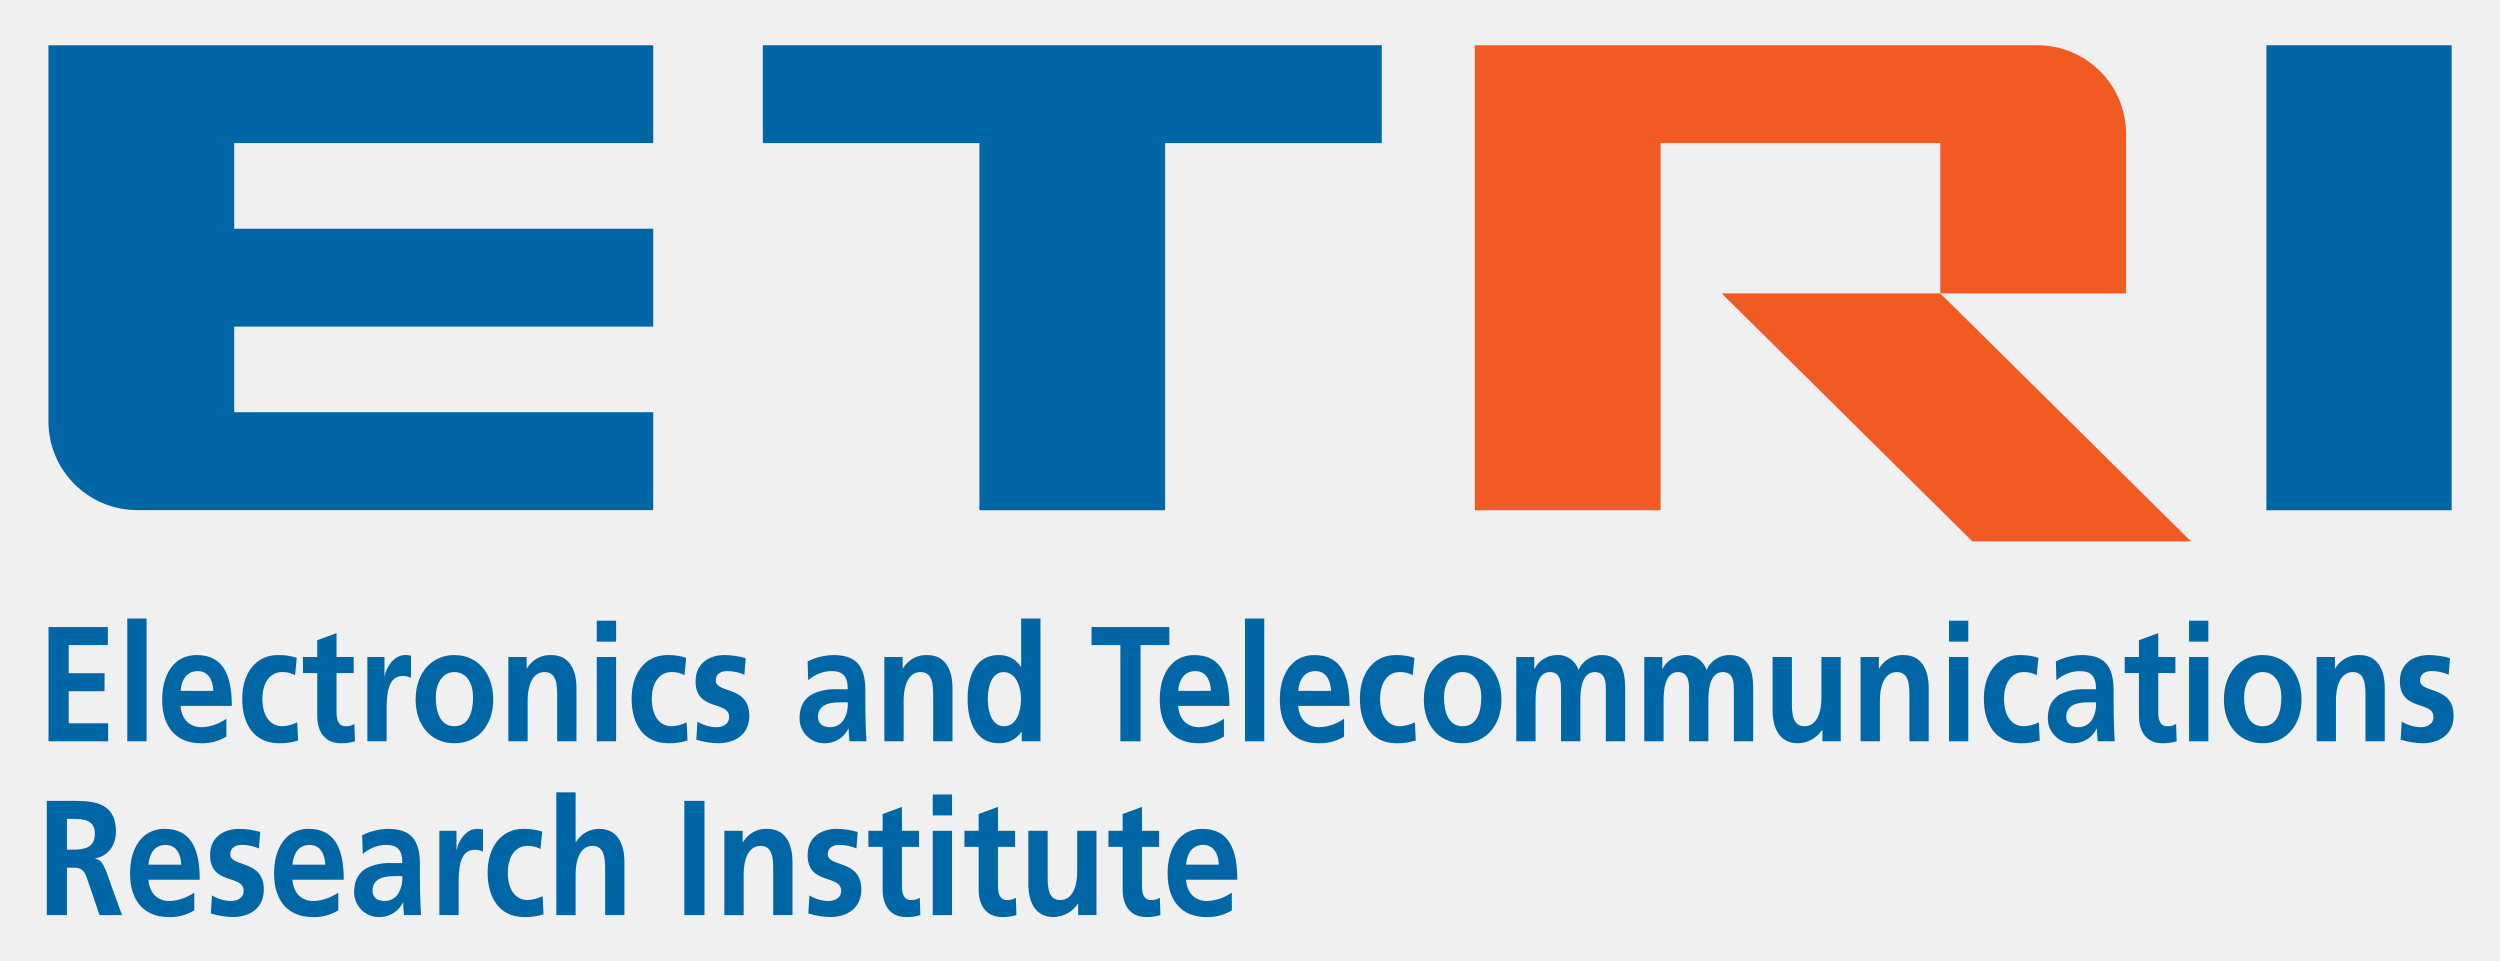
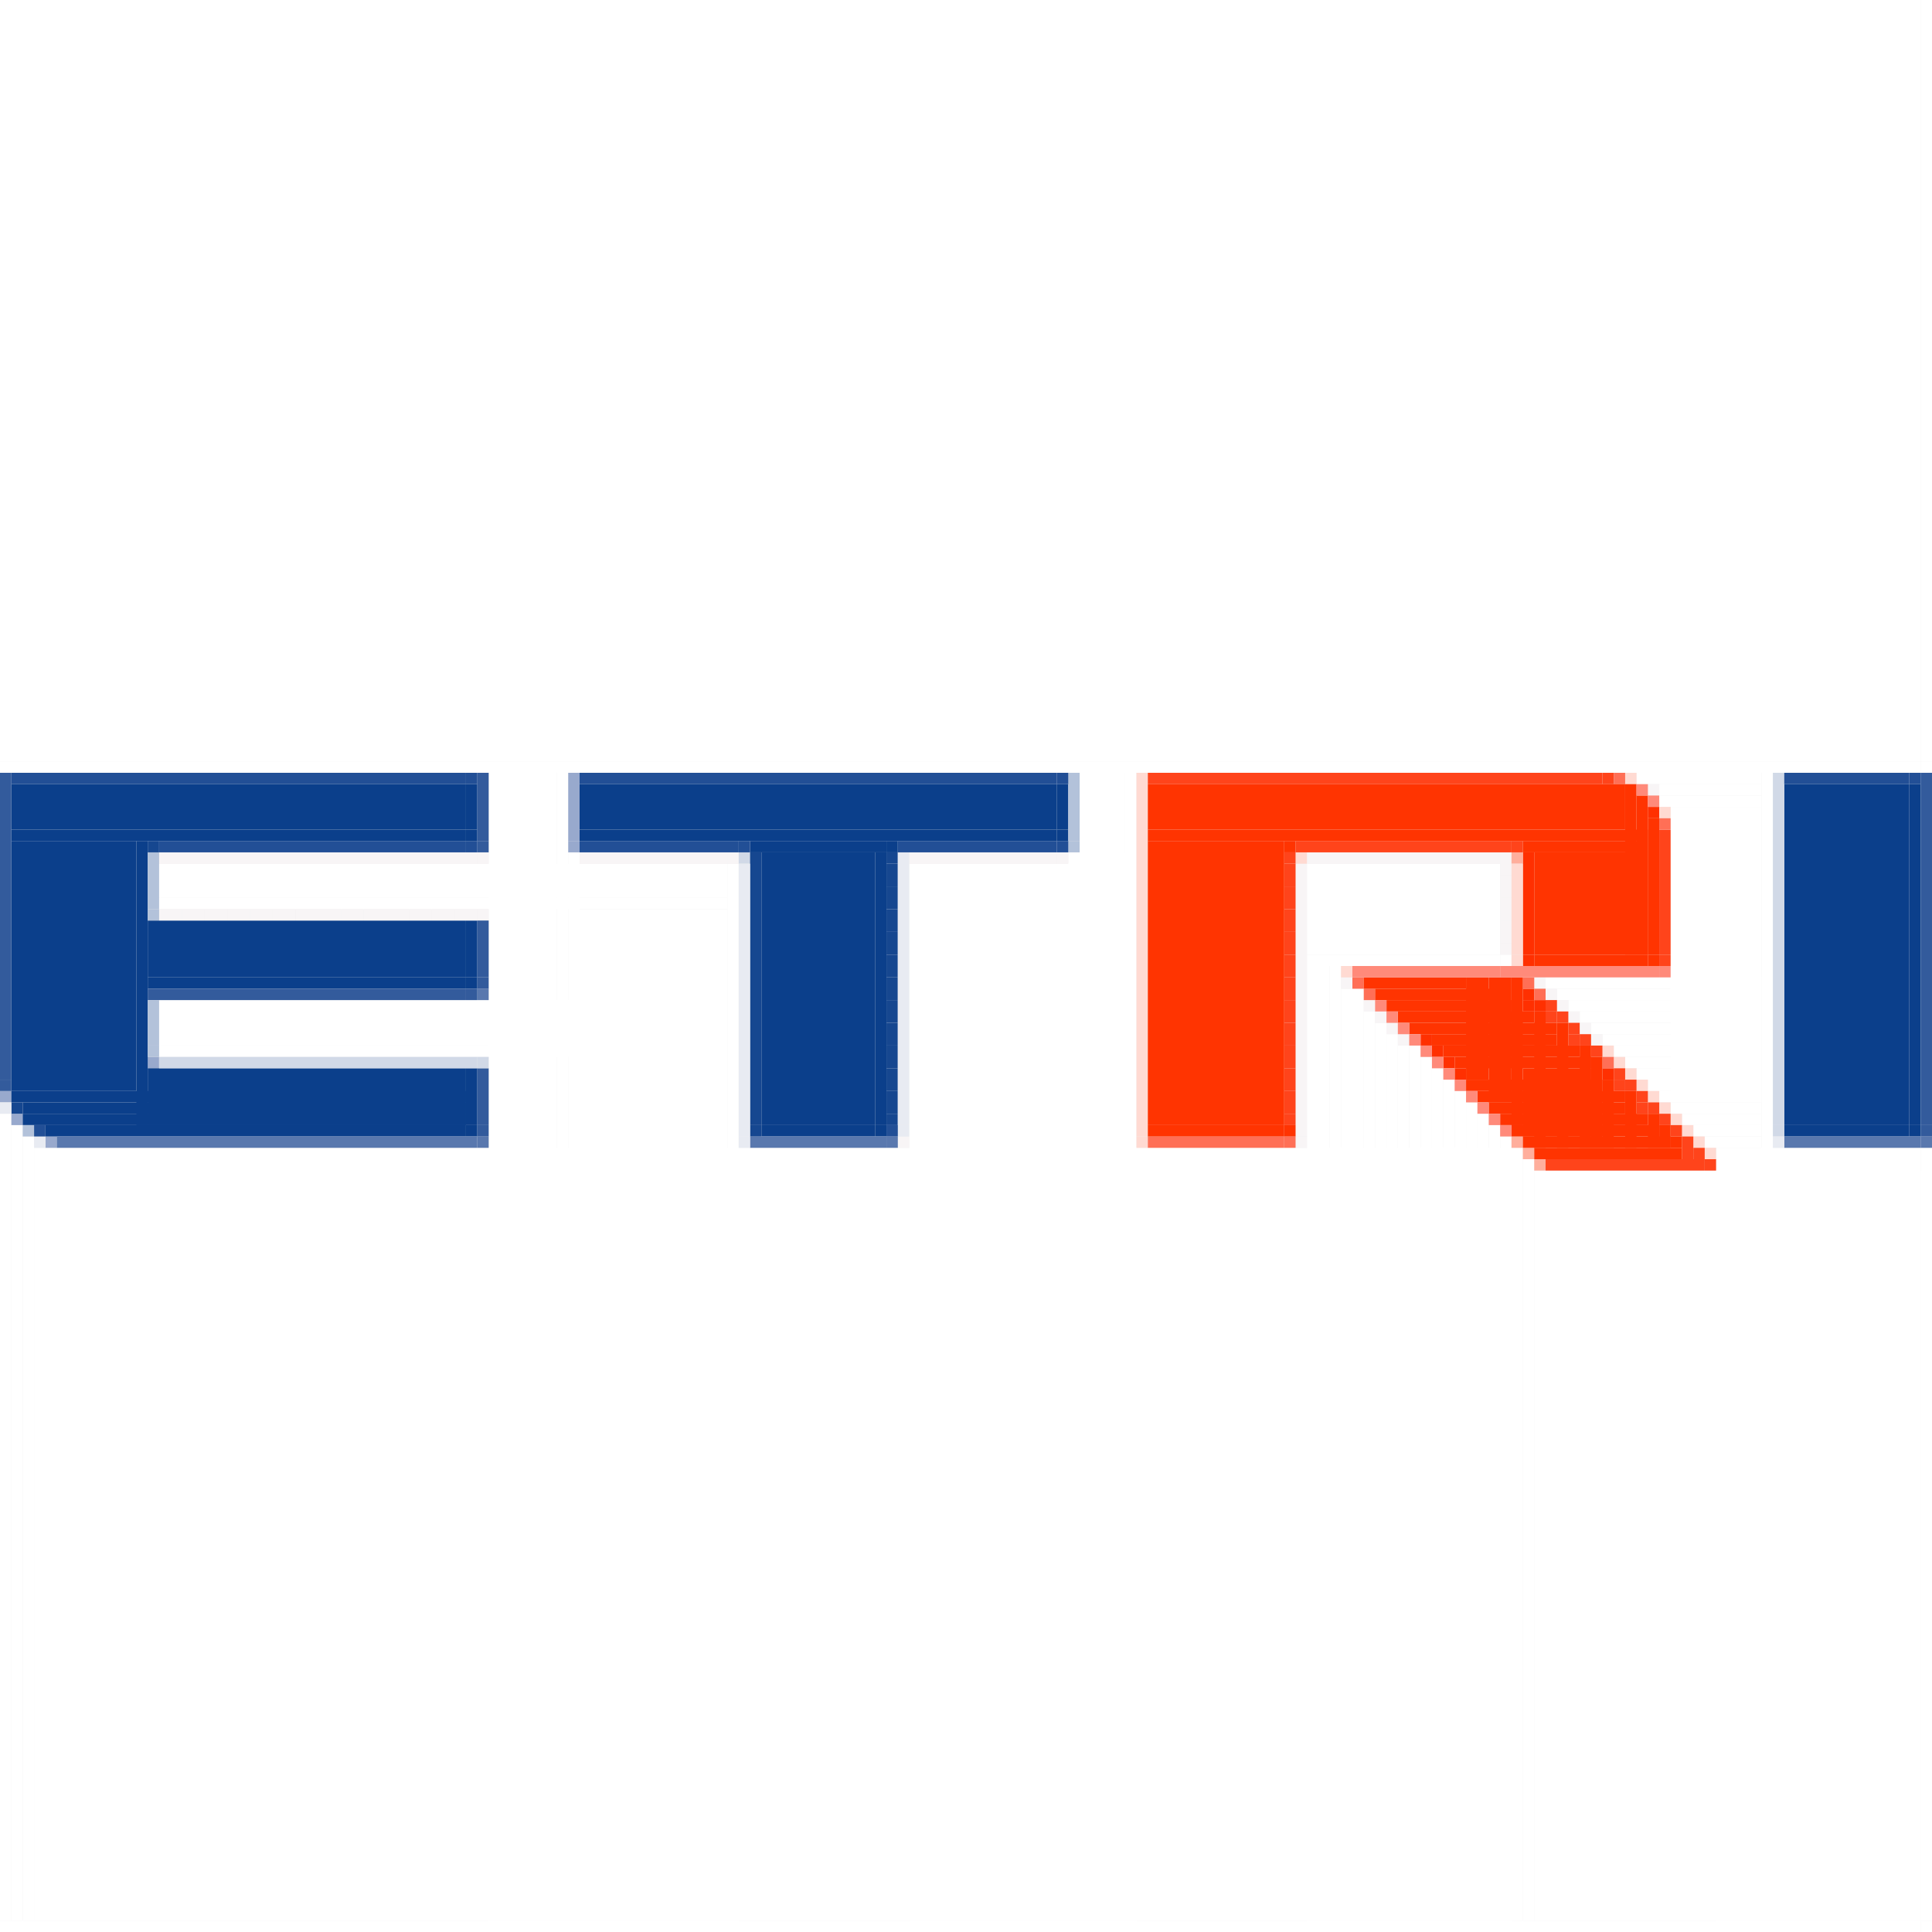
- <svg xmlns="http://www.w3.org/2000/svg" viewBox="0 0 592 227.381">
-   <defs>
-     <style>.cls-1{fill:#0066a6;}.cls-2{fill:#f15a22;}</style>
-   </defs>
-   <rect class="cls-1" x="536.691" y="10.714" width="43.863" height="110.113" />
-   <polygon class="cls-1" points="180.64 10.714 180.64 33.884 231.926 33.884 231.926 120.827 275.902 120.827 275.902 33.884 327.204 33.884 327.204 10.714 180.64 10.714" />
-   <path class="cls-1" d="M154.685,33.884V10.714H11.468V99.756a21.044,21.044,0,0,0,21.037,21.041H154.685V97.613H55.453V77.339h99.232V54.164H55.453V33.884Z" />
-   <polygon class="cls-2" points="459.452 69.472 407.688 69.472 467.059 128.199 518.827 128.199 459.452 69.472" />
-   <path class="cls-2" d="M482.415,10.714h-133.175v110.113h43.986V33.884h66.238V69.472h43.996V31.734A21.026,21.026,0,0,0,482.415,10.714Z" />
-   <path class="cls-1" d="M11.491,148.49h14.05v4.262H16.265v6.666h8.491v4.262H16.265v7.595h9.344v4.263H11.491Z" />
-   <path class="cls-1" d="M30.144,146.474h4.569v29.063H30.144Z" />
-   <path class="cls-1" d="M42.762,163.603c.203-2.674,1.5-4.689,4.057-4.689s3.58,2.169,3.715,4.689Zm10.842,6.587a10.846,10.846,0,0,1-5.831,2.016c-2.831,0-4.808-1.821-5.012-5.038H54.9c0-6.975-1.841-12.052-8.355-12.052-5.456,0-8.149,4.767-8.149,10.541,0,6.549,3.376,10.346,9.174,10.346a10.904,10.904,0,0,0,6.034-1.589Z" />
-   <path class="cls-1" d="M69.872,159.882a6.23,6.23,0,0,0-3.105-.736c-2.829,0-4.637,2.557-4.637,6.317,0,3.68,1.535,6.51,4.74,6.51a8.737,8.737,0,0,0,3.512-.931l.203,4.302a13.219,13.219,0,0,1-4.567.658c-5.763,0-8.662-4.456-8.662-10.539,0-5.774,2.999-10.347,8.491-10.347a13.187,13.187,0,0,1,4.431.659Z" />
-   <path class="cls-1" d="M75.123,159.379H71.746v-3.798h3.376v-3.99L79.692,149.923v5.657h4.057v3.798H79.692v9.3c0,1.706.41,3.295,2.148,3.295a3.696,3.696,0,0,0,2.08-.543l.136,4.107a10.651,10.651,0,0,1-3.376.465c-3.58,0-5.557-2.518-5.557-6.471Z" />
-   <path class="cls-1" d="M86.99,155.58h4.057v4.534h.068c.206-1.86,2.08-4.999,4.808-4.999a4.396,4.396,0,0,1,1.399.156v5.231a4.178,4.178,0,0,0-2.047-.427c-3.718,0-3.718,5.27-3.718,8.138v7.324H86.99Z" />
-   <path class="cls-1" d="M103.192,165.075c0-2.983,1.432-5.929,4.399-5.929,3.002,0,4.434,2.868,4.434,5.929,0,3.332-.919,6.898-4.434,6.898C104.112,171.973,103.192,168.368,103.192,165.075Zm-4.773.62c0,5.735,3.376,10.307,9.171,10.307,5.831,0,9.207-4.572,9.207-10.307,0-6.588-3.989-10.58-9.207-10.58C102.409,155.116,98.42,159.107,98.42,165.695Z" />
-   <path class="cls-1" d="M120.38,155.58h4.331v2.713h.065a6.323,6.323,0,0,1,5.765-3.178c4.16,0,5.966,3.332,5.966,7.828v12.594h-4.567V164.881c0-2.442-.035-5.735-2.969-5.735-3.306,0-4.024,4.068-4.024,6.626v9.766h-4.567Z" />
-   <path class="cls-1" d="M141.316,155.58h4.572v19.957h-4.572Zm0-8.603h4.572V151.938h-4.572Z" />
-   <path class="cls-1" d="M162.085,159.882a6.229,6.229,0,0,0-3.105-.736c-2.829,0-4.637,2.557-4.637,6.317,0,3.68,1.535,6.51,4.74,6.51a8.737,8.737,0,0,0,3.512-.931l.203,4.302a13.219,13.219,0,0,1-4.567.658c-5.763,0-8.662-4.456-8.662-10.539,0-5.774,2.999-10.347,8.491-10.347a13.187,13.187,0,0,1,4.431.659Z" />
-   <path class="cls-1" d="M176.269,159.766a10.021,10.021,0,0,0-4.09-.852c-1.231,0-2.695.504-2.695,2.208,0,3.178,7.946,1.163,7.946,8.37,0,4.65-3.648,6.51-7.365,6.51a18.185,18.185,0,0,1-5.185-.853l.274-4.262a9.096,9.096,0,0,0,4.502,1.318c1.158,0,3.002-.504,3.002-2.442,0-3.914-7.948-1.24-7.948-8.448,0-4.301,3.308-6.2,6.888-6.2a18.7,18.7,0,0,1,4.979.736Z" />
-   <path class="cls-1" d="M193.695,169.764c0-3.061,3.034-3.449,5.082-3.449h1.975a7.285,7.285,0,0,1-.955,4.109,3.741,3.741,0,0,1-3.205,1.782C194.956,172.205,193.695,171.469,193.695,169.764Zm-2.319-8.681a8.514,8.514,0,0,1,5.421-2.169c2.693,0,3.954,1.085,3.954,4.301h-2.522a12.424,12.424,0,0,0-5.898,1.163c-1.738.968-3.002,2.712-3.002,5.696a5.88,5.88,0,0,0,6.137,5.929,6.152,6.152,0,0,0,5.424-3.449h.068a27.853,27.853,0,0,0,.206,2.984h4.024c-.105-1.55-.171-2.945-.206-4.456-.035-1.472-.068-2.983-.068-4.999v-2.557c0-5.89-2.218-8.409-7.571-8.409a14.139,14.139,0,0,0-6.102,1.511Z" />
-   <path class="cls-1" d="M209.413,155.58h4.331v2.713h.07a6.319,6.319,0,0,1,5.763-3.178c4.16,0,5.969,3.332,5.969,7.828v12.594h-4.572V164.881c0-2.442-.033-5.735-2.964-5.735-3.308,0-4.024,4.068-4.024,6.626v9.766H209.413Z" />
-   <path class="cls-1" d="M233.901,165.501c0-2.673.816-6.354,3.783-6.354,2.934,0,4.092,3.565,4.092,6.354,0,2.83-.987,6.472-4.024,6.472C234.75,171.973,233.901,168.253,233.901,165.501Zm8.046,10.037h4.434V146.474h-4.572v11.432h-.065a5.991,5.991,0,0,0-5.253-2.791c-5.388,0-7.365,4.883-7.365,10.385,0,5.464,1.977,10.502,7.365,10.502a6.213,6.213,0,0,0,5.388-2.712h.068Z" />
-   <path class="cls-1" d="M265.307,152.752h-6.823v-4.262h18.416v4.262h-6.82v22.786h-4.773Z" />
-   <path class="cls-1" d="M278.985,163.603c.203-2.674,1.5-4.689,4.057-4.689s3.582,2.169,3.718,4.689Zm10.845,6.587a10.862,10.862,0,0,1-5.833,2.016c-2.829,0-4.808-1.821-5.011-5.038h12.141c0-6.975-1.844-12.052-8.355-12.052-5.456,0-8.149,4.767-8.149,10.541,0,6.549,3.376,10.346,9.171,10.346a10.919,10.919,0,0,0,6.037-1.589Z" />
-   <path class="cls-1" d="M294.808,146.474h4.569v29.063h-4.569Z" />
-   <path class="cls-1" d="M307.424,163.603c.206-2.674,1.502-4.689,4.059-4.689s3.58,2.169,3.718,4.689Zm10.845,6.587a10.861,10.861,0,0,1-5.831,2.016c-2.831,0-4.808-1.821-5.014-5.038h12.141c0-6.975-1.841-12.052-8.355-12.052-5.454,0-8.149,4.767-8.149,10.541,0,6.549,3.376,10.346,9.172,10.346a10.907,10.907,0,0,0,6.036-1.589Z" />
-   <path class="cls-1" d="M334.534,159.882a6.211,6.211,0,0,0-3.102-.736c-2.831,0-4.637,2.557-4.637,6.317,0,3.68,1.535,6.51,4.74,6.51a8.724,8.724,0,0,0,3.512-.931l.206,4.302a13.249,13.249,0,0,1-4.572.658c-5.763,0-8.662-4.456-8.662-10.539,0-5.774,3.002-10.347,8.491-10.347a13.207,13.207,0,0,1,4.436.659Z" />
-   <path class="cls-1" d="M341.935,165.075c0-2.983,1.432-5.929,4.399-5.929,3.002,0,4.434,2.868,4.434,5.929,0,3.332-.922,6.898-4.434,6.898C342.854,171.973,341.935,168.368,341.935,165.075Zm-4.773.62c0,5.735,3.376,10.307,9.171,10.307,5.831,0,9.207-4.572,9.207-10.307,0-6.588-3.989-10.58-9.207-10.58C341.151,155.116,337.162,159.107,337.162,165.695Z" />
-   <path class="cls-1" d="M359.052,155.58h4.263v2.791h.068a6.022,6.022,0,0,1,5.218-3.256,5.092,5.092,0,0,1,5.182,3.527,5.921,5.921,0,0,1,5.491-3.527c4.331,0,5.559,3.371,5.559,7.828v12.594H380.264V163.642c0-1.86,0-4.495-2.628-4.495-3.035,0-3.409,4.107-3.409,6.703v9.688H369.658V163.642c0-1.86,0-4.495-2.625-4.495-3.037,0-3.409,4.107-3.409,6.703v9.688h-4.572Z" />
-   <path class="cls-1" d="M389.368,155.58h4.263v2.791h.068a6.022,6.022,0,0,1,5.218-3.256,5.092,5.092,0,0,1,5.182,3.527,5.922,5.922,0,0,1,5.491-3.527c4.331,0,5.557,3.371,5.557,7.828v12.594h-4.567V163.642c0-1.86,0-4.495-2.628-4.495-3.034,0-3.409,4.107-3.409,6.703v9.688h-4.569V163.642c0-1.86,0-4.495-2.628-4.495-3.034,0-3.409,4.107-3.409,6.703v9.688h-4.57Z" />
-   <path class="cls-1" d="M435.881,175.538h-4.331v-2.713h-.068a7.049,7.049,0,0,1-5.765,3.178c-4.16,0-5.966-3.332-5.966-7.828V155.58h4.569V166.238c0,2.44.035,5.735,2.967,5.735,3.308,0,4.024-4.069,4.024-6.627v-9.766h4.57Z" />
-   <path class="cls-1" d="M440.586,155.58h4.331v2.713h.068a6.319,6.319,0,0,1,5.763-3.178c4.16,0,5.969,3.332,5.969,7.828v12.594h-4.569V164.881c0-2.442-.033-5.735-2.967-5.735-3.306,0-4.024,4.068-4.024,6.626v9.766h-4.569Z" />
-   <path class="cls-1" d="M461.524,155.58h4.569v19.957h-4.569Zm0-8.603h4.569V151.938h-4.569Z" />
-   <path class="cls-1" d="M482.292,159.882a6.219,6.219,0,0,0-3.102-.736c-2.831,0-4.637,2.557-4.637,6.317,0,3.68,1.532,6.51,4.738,6.51a8.724,8.724,0,0,0,3.512-.931l.206,4.302a13.234,13.234,0,0,1-4.569.658c-5.763,0-8.662-4.456-8.662-10.539,0-5.774,3.002-10.347,8.491-10.347a13.191,13.191,0,0,1,4.434.659Z" />
-   <path class="cls-1" d="M489.283,169.764c0-3.061,3.035-3.449,5.079-3.449h1.98a7.326,7.326,0,0,1-.955,4.109,3.75,3.75,0,0,1-3.205,1.782C490.544,172.205,489.283,171.469,489.283,169.764Zm-2.321-8.681a8.531,8.531,0,0,1,5.424-2.169c2.695,0,3.957,1.085,3.957,4.301h-2.525a12.439,12.439,0,0,0-5.901,1.163c-1.738.968-2.999,2.712-2.999,5.696a5.879,5.879,0,0,0,6.139,5.929,6.149,6.149,0,0,0,5.421-3.449h.068a27.101,27.101,0,0,0,.203,2.984h4.024c-.1-1.55-.171-2.945-.203-4.456-.033-1.472-.068-2.983-.068-4.999v-2.557c0-5.89-2.216-8.409-7.571-8.409a14.149,14.149,0,0,0-6.104,1.511Z" />
-   <path class="cls-1" d="M506.503,159.379H503.127v-3.798h3.376v-3.99l4.569-1.667v5.657h4.06v3.798h-4.06v9.3c0,1.706.41,3.295,2.148,3.295a3.696,3.696,0,0,0,2.08-.543l.138,4.107a10.672,10.672,0,0,1-3.376.465c-3.582,0-5.559-2.518-5.559-6.471Z" />
-   <path class="cls-1" d="M518.37,155.58h4.57v19.957h-4.57Zm0-8.603h4.57V151.938h-4.57Z" />
-   <path class="cls-1" d="M531.395,165.075c0-2.983,1.432-5.929,4.401-5.929,2.999,0,4.431,2.868,4.431,5.929,0,3.332-.919,6.898-4.431,6.898C532.317,171.973,531.395,168.368,531.395,165.075Zm-4.773.62c0,5.735,3.376,10.307,9.174,10.307,5.831,0,9.204-4.572,9.204-10.307,0-6.588-3.989-10.58-9.204-10.58C530.611,155.116,526.622,159.107,526.622,165.695Z" />
-   <path class="cls-1" d="M548.583,155.58h4.331v2.713h.068a6.319,6.319,0,0,1,5.763-3.178c4.162,0,5.969,3.332,5.969,7.828v12.594h-4.569V164.881c0-2.442-.035-5.735-2.969-5.735-3.306,0-4.022,4.068-4.022,6.626v9.766h-4.569Z" />
-   <path class="cls-1" d="M579.853,159.766a10.025,10.025,0,0,0-4.092-.852c-1.228,0-2.695.504-2.695,2.208,0,3.178,7.948,1.163,7.948,8.37,0,4.65-3.65,6.51-7.368,6.51a18.154,18.154,0,0,1-5.182-.853l.271-4.262a9.103,9.103,0,0,0,4.502,1.318c1.161,0,3.002-.504,3.002-2.442,0-3.914-7.946-1.24-7.946-8.448,0-4.301,3.308-6.2,6.888-6.2a18.701,18.701,0,0,1,4.979.736Z" />
-   <path class="cls-1" d="M15.855,193.91H17.424c2.388,0,5.047.271,5.047,3.527,0,3.371-2.694,3.758-5.047,3.758H15.855ZM11.081,216.695h4.774V205.458h1.535c2.012,0,2.625.775,3.307,2.79l2.865,8.448h5.319l-3.818-10.58c-.479-1.201-1.228-2.673-2.523-2.79v-.077c3.035-.466,4.91-3.101,4.91-6.278,0-7.519-6.104-7.324-11.219-7.324H11.081Z" />
-   <path class="cls-1" d="M35.156,204.761c.206-2.674,1.502-4.689,4.059-4.689s3.58,2.169,3.718,4.689Zm10.845,6.587a10.861,10.861,0,0,1-5.831,2.016c-2.831,0-4.808-1.821-5.014-5.038H47.296c0-6.975-1.841-12.052-8.355-12.052-5.456,0-8.149,4.767-8.149,10.541,0,6.549,3.374,10.346,9.172,10.346a10.907,10.907,0,0,0,6.036-1.589Z" />
-   <path class="cls-1" d="M61.311,200.923a10.025,10.025,0,0,0-4.092-.852c-1.228,0-2.693.504-2.693,2.208,0,3.178,7.946,1.163,7.946,8.37,0,4.65-3.65,6.51-7.365,6.51a18.173,18.173,0,0,1-5.185-.853l.274-4.262a9.094,9.094,0,0,0,4.499,1.318c1.161,0,3.002-.504,3.002-2.442,0-3.914-7.946-1.24-7.946-8.448,0-4.301,3.308-6.2,6.888-6.2a18.7,18.7,0,0,1,4.979.736Z" />
-   <path class="cls-1" d="M69.257,204.761c.203-2.674,1.5-4.689,4.057-4.689s3.582,2.169,3.718,4.689Zm10.845,6.587a10.87,10.87,0,0,1-5.833,2.016c-2.829,0-4.808-1.821-5.011-5.038H81.398c0-6.975-1.844-12.052-8.355-12.052-5.456,0-8.149,4.767-8.149,10.541,0,6.549,3.374,10.346,9.172,10.346a10.919,10.919,0,0,0,6.037-1.589Z" />
-   <path class="cls-1" d="M88.216,210.921c0-3.061,3.035-3.449,5.082-3.449h1.977a7.305,7.305,0,0,1-.955,4.109,3.744,3.744,0,0,1-3.205,1.782C89.477,213.363,88.216,212.627,88.216,210.921Zm-2.316-8.681a8.514,8.514,0,0,1,5.421-2.169c2.693,0,3.954,1.085,3.954,4.301h-2.522a12.424,12.424,0,0,0-5.898,1.163c-1.741.968-3.002,2.712-3.002,5.696a5.879,5.879,0,0,0,6.137,5.929,6.146,6.146,0,0,0,5.421-3.449h.07a28.434,28.434,0,0,0,.203,2.984h4.024c-.103-1.55-.171-2.945-.203-4.456-.035-1.472-.07-2.983-.07-4.999V204.683c0-5.89-2.216-8.409-7.569-8.409a14.15,14.15,0,0,0-6.104,1.511Z" />
-   <path class="cls-1" d="M104.039,196.738h4.057v4.534h.07c.203-1.86,2.08-4.999,4.808-4.999a4.388,4.388,0,0,1,1.397.156v5.231a4.16,4.16,0,0,0-2.045-.427c-3.718,0-3.718,5.27-3.718,8.138v7.324H104.039Z" />
-   <path class="cls-1" d="M127.984,201.04a6.219,6.219,0,0,0-3.102-.736c-2.831,0-4.637,2.557-4.637,6.317,0,3.68,1.532,6.51,4.738,6.51a8.725,8.725,0,0,0,3.512-.931l.206,4.302a13.233,13.233,0,0,1-4.569.658c-5.763,0-8.662-4.456-8.662-10.539,0-5.774,3.002-10.347,8.491-10.347a13.192,13.192,0,0,1,4.434.659Z" />
-   <path class="cls-1" d="M131.735,187.632h4.57V199.451h.068a6.337,6.337,0,0,1,5.524-3.178c4.16,0,5.966,3.332,5.966,7.828v12.594h-4.567V206.039c0-2.442-.035-5.735-2.969-5.735-3.306,0-4.022,4.068-4.022,6.626v9.766h-4.57Z" />
-   <path class="cls-1" d="M162.05,189.648h4.773v27.047h-4.773Z" />
-   <path class="cls-1" d="M171.531,196.738h4.331v2.713h.065a6.321,6.321,0,0,1,5.763-3.178c4.162,0,5.969,3.332,5.969,7.828v12.594h-4.567V206.039c0-2.442-.035-5.735-2.969-5.735-3.306,0-4.024,4.068-4.024,6.626v9.766h-4.567Z" />
-   <path class="cls-1" d="M202.801,200.923a10.037,10.037,0,0,0-4.095-.852c-1.226,0-2.693.504-2.693,2.208,0,3.178,7.946,1.163,7.946,8.37,0,4.65-3.65,6.51-7.365,6.51a18.125,18.125,0,0,1-5.182-.853l.271-4.262a9.103,9.103,0,0,0,4.502,1.318c1.161,0,2.999-.504,2.999-2.442,0-3.914-7.943-1.24-7.943-8.448,0-4.301,3.306-6.2,6.888-6.2a18.717,18.717,0,0,1,4.979.736Z" />
-   <path class="cls-1" d="M209.006,200.537h-3.376v-3.798h3.376v-3.99l4.57-1.667v5.657h4.057v3.798h-4.057v9.3c0,1.706.409,3.295,2.148,3.295a3.697,3.697,0,0,0,2.08-.543l.136,4.107a10.651,10.651,0,0,1-3.376.465c-3.58,0-5.557-2.518-5.557-6.471Z" />
-   <path class="cls-1" d="M220.873,196.738h4.567v19.957h-4.567Zm0-8.603h4.567v4.96h-4.567Z" />
-   <path class="cls-1" d="M231.75,200.537H228.374v-3.798h3.376v-3.99l4.57-1.667v5.657h4.057v3.798h-4.057v9.3c0,1.706.409,3.295,2.148,3.295a3.697,3.697,0,0,0,2.08-.543l.136,4.107a10.651,10.651,0,0,1-3.376.465c-3.577,0-5.557-2.518-5.557-6.471Z" />
-   <path class="cls-1" d="M259.644,216.695h-4.331v-2.713h-.068a7.048,7.048,0,0,1-5.763,3.178c-4.163,0-5.969-3.332-5.969-7.828V196.738h4.57v10.658c0,2.44.035,5.735,2.967,5.735,3.308,0,4.024-4.069,4.024-6.627v-9.766h4.569Z" />
-   <path class="cls-1" d="M265.849,200.537h-3.376v-3.798h3.376v-3.99l4.572-1.667v5.657h4.057v3.798h-4.057v9.3c0,1.706.407,3.295,2.148,3.295a3.703,3.703,0,0,0,2.08-.543l.136,4.107a10.655,10.655,0,0,1-3.374.465c-3.582,0-5.562-2.518-5.562-6.471Z" />
-   <path class="cls-1" d="M280.856,204.761c.203-2.674,1.497-4.689,4.057-4.689,2.557,0,3.58,2.169,3.715,4.689Zm10.842,6.587a10.854,10.854,0,0,1-5.831,2.016c-2.831,0-4.808-1.821-5.012-5.038h12.138c0-6.975-1.841-12.052-8.355-12.052-5.456,0-8.149,4.767-8.149,10.541,0,6.549,3.376,10.346,9.174,10.346a10.904,10.904,0,0,0,6.034-1.589Z" />
+ <svg xmlns="http://www.w3.org/2000/svg" baseProfile="tiny" viewBox="0 0 170 170" width="170px" height="170px" version="1.2">
+   <g fill="#fff">
+     <rect height="67" fill="#fff" width="169" />
+     <rect x="169" width="1" height="67" fill="#fff" />
+     <rect y="67" width="169" height="1" fill="#fff" />
+     <rect height="1" fill="#fff" x="169" y="67" width="1" />
+     <rect x="43" y="68" width="6" height="101" fill="#fff" />
+     <rect y="68" width="1" height="101" fill="#fff" x="49" />
+     <rect x="95" y="68" width="4" height="101" fill="#fff" />
+     <rect x="99" y="68" width="1" height="101" fill="#fff" />
+     <rect y="68" width="11" height="1" fill="#fff" x="144" />
+     <rect x="155" y="68" width="1" height="101" fill="#fff" />
+     <rect x="146" y="69" width="9" height="1" fill="#fff" />
+     <rect x="146" y="70" width="9" height="1" fill="#fff" />
+     <rect width="8" height="26" fill="#fff" x="147" y="71" />
+     <rect x="50" y="75" width="1" height="94" fill="#fff" />
+     <rect x="94" y="75" width="5" height="94" fill="#fff" />
+     <rect y="76" width="50" height="3" fill="#fff" x="14" />
+     <rect x="64" y="76" width="1" height="93" fill="#fff" />
+     <rect height="93" fill="#fff" x="80" y="76" width="19" />
+     <rect height="8" fill="#fff" x="115" y="76" width="17" />
+     <rect width="50" height="1" fill="#fff" x="14" y="79" />
+     <rect x="51" y="80" width="13" height="89" fill="#fff" />
+     <rect x="115" y="84" width="17" height="1" fill="#fff" />
+     <rect x="132" y="84" width="1" height="1" fill="#fff" />
+     <rect x="115" y="85" width="2" height="84" fill="#fff" />
+     <rect x="117" y="85" width="1" height="84" fill="#fff" />
+     <rect x="136" y="86" width="19" height="1" fill="#fff" />
+     <rect x="118" y="87" width="1" height="82" fill="#fff" />
+     <rect x="119" y="87" width="1" height="82" fill="#fff" />
+     <rect x="137" y="87" width="18" height="1" fill="#fff" />
+     <rect x="14" y="88" width="50" height="4" fill="#fff" />
+     <rect fill="#fff" x="138" y="88" width="17" height="1" />
+     <rect x="120" y="89" width="1" height="80" fill="#fff" />
+     <rect x="139" y="89" width="16" height="1" fill="#fff" />
+     <rect x="121" y="90" width="1" height="79" fill="#fff" />
+     <rect x="140" y="90" width="15" height="1" fill="#fff" />
+     <rect fill="#fff" x="122" y="91" width="1" height="78" />
+     <rect x="141" y="91" width="14" height="1" fill="#fff" />
+     <rect x="14" y="92" width="50" height="1" fill="#fff" />
+     <rect y="92" width="1" height="77" fill="#fff" x="123" />
+     <rect fill="#fff" x="124" y="92" width="1" height="77" />
+     <rect x="142" y="92" width="13" height="1" fill="#fff" />
+     <rect y="93" width="1" height="76" fill="#fff" x="125" />
+     <rect height="1" fill="#fff" x="143" y="93" width="12" />
+     <rect x="126" y="94" width="1" height="75" fill="#fff" />
+     <rect fill="#fff" x="144" y="94" width="11" height="1" />
+     <rect height="74" fill="#fff" x="127" y="95" width="1" />
+     <rect height="1" fill="#fff" x="145" y="95" width="10" />
+     <rect width="1" height="73" fill="#fff" x="128" y="96" />
+     <rect height="1" fill="#fff" x="146" y="96" width="9" />
+     <rect y="97" width="1" height="72" fill="#fff" x="129" />
+     <rect x="147" y="97" width="8" height="1" fill="#fff" />
+     <rect y="98" width="1" height="71" fill="#fff" />
+     <rect fill="#fff" x="130" y="98" width="1" height="71" />
+     <rect fill="#fff" x="148" y="98" width="7" height="1" />
+     <rect x="1" y="99" width="1" height="70" fill="#fff" />
+     <rect fill="#fff" x="131" y="99" width="1" height="70" />
+     <rect x="149" y="99" width="6" height="1" fill="#fff" />
+     <rect x="2" y="100" width="1" height="69" fill="#fff" />
+     <rect x="132" y="100" width="1" height="69" fill="#fff" />
+     <rect x="150" y="100" width="5" height="1" fill="#fff" />
+     <rect fill="#fff" x="3" y="101" width="130" height="68" />
+     <rect height="68" fill="#fff" x="133" y="101" width="1" />
+     <rect x="151" y="101" width="18" height="68" fill="#fff" />
+     <rect height="68" fill="#fff" x="169" y="101" width="1" />
+     <rect y="102" width="1" height="67" fill="#fff" x="134" />
+     <rect x="135" y="103" width="34" height="66" fill="#fff" />
+     <rect y="169" width="169" height="1" fill="#fff" />
+     <rect x="169" y="169" width="1" height="1" fill="#fff" />
+   </g>
+   <g fill="#98a9cd">
+     <rect x="50" y="68" width="1" height="6" />
+     <rect x="50" y="74" width="1" height="1" />
+     <rect x="13" y="93" width="1" height="1" />
+     <rect y="96" width="1" height="1" />
+     <rect x="1" y="98" width="1" height="1" />
+     <rect width="1" height="1" x="4" y="100" />
+   </g>
+   <g fill="#0b3f8b">
+     <rect x="1" y="69" width="40" height="4" />
+     <rect x="41" y="69" width="1" height="4" />
+     <rect x="51" y="69" width="42" height="4" />
+     <rect height="4" x="93" y="69" width="1" />
+     <rect x="157" y="69" width="11" height="30" />
+     <rect x="168" y="69" width="1" height="30" />
+     <rect x="1" y="73" width="40" height="1" />
+     <rect x="41" y="73" width="1" height="1" />
+     <rect y="73" width="42" height="1" x="51" />
+     <rect y="73" width="1" height="1" x="93" />
+     <rect height="22" x="1" y="74" width="11" />
+     <rect x="12" y="74" width="1" height="25" />
+     <rect x="66" y="74" width="12" height="1" />
+     <rect x="78" y="74" width="1" height="1" />
+     <rect x="67" y="75" width="10" height="24" />
+     <rect y="75" width="1" height="24" x="77" />
+     <rect x="13" y="81" width="28" height="5" />
+     <rect x="41" y="81" width="1" height="5" />
+     <rect x="13" y="86" width="28" height="1" />
+     <rect width="1" height="1" x="41" y="86" />
+     <rect height="5" x="13" y="94" width="28" />
+     <rect y="94" width="1" height="5" x="41" />
+     <rect width="40" height="1" x="1" y="96" />
+     <rect height="1" x="2" y="97" width="39" />
+     <rect width="39" height="1" x="2" y="98" />
+     <rect x="4" y="99" width="37" height="1" />
+     <rect x="41" y="99" width="1" height="1" />
+     <rect x="67" y="99" width="10" height="1" />
+     <rect x="77" y="99" width="1" height="1" />
+     <rect y="99" width="11" height="1" x="157" />
+     <rect width="1" height="1" x="168" y="99" />
+   </g>
+   <g fill="#f8f5f6">
+     <rect width="1" height="1" x="145" y="69" />
+     <rect y="75" width="28" height="1" x="14" />
+     <rect x="42" y="75" width="1" height="1" />
+     <rect x="51" y="75" width="13" height="1" />
+     <rect x="64" y="75" width="1" height="1" />
+     <rect x="80" y="75" width="13" height="1" />
+     <rect width="1" height="1" x="93" y="75" />
+     <rect height="1" x="115" y="75" width="17" />
+     <rect width="1" height="2" x="132" y="75" />
+     <rect x="114" y="76" width="1" height="24" />
+     <rect x="132" y="77" width="1" height="2" />
+     <rect y="79" width="1" height="2" x="132" />
+     <rect x="14" y="80" width="2" height="1" />
+     <rect x="16" y="80" width="2" height="1" />
+     <rect width="2" height="1" x="18" y="80" />
+     <rect x="20" y="80" width="2" height="1" />
+     <rect x="22" y="80" width="2" height="1" />
+     <rect x="24" y="80" width="2" height="1" />
+     <rect x="26" y="80" width="2" height="1" />
+     <rect x="28" y="80" width="2" height="1" />
+     <rect width="2" height="1" x="30" y="80" />
+     <rect width="2" height="1" x="32" y="80" />
+     <rect width="2" height="1" x="34" y="80" />
+     <rect x="36" y="80" width="2" height="1" />
+     <rect width="2" height="1" x="38" y="80" />
+     <rect x="40" y="80" width="2" height="1" />
+     <rect x="42" y="80" width="1" height="1" />
+     <rect height="2" x="132" y="81" width="1" />
+     <rect x="132" y="83" width="1" height="1" />
+     <rect x="118" y="86" width="1" height="1" />
+     <rect x="135" y="86" width="1" height="1" />
+     <rect x="136" y="87" width="1" height="1" />
+     <rect width="1" height="1" x="120" y="88" />
+     <rect width="1" height="1" x="137" y="88" />
+     <rect x="121" y="89" width="1" height="1" />
+     <rect width="1" height="1" x="138" y="89" />
+     <rect x="122" y="90" width="1" height="1" />
+     <rect width="1" height="1" x="139" y="90" />
+     <rect x="123" y="91" width="1" height="1" />
+     <rect x="140" y="91" width="1" height="1" />
+     <rect x="79" y="100" width="1" height="1" />
+     <rect x="114" y="100" width="1" height="1" />
+   </g>
+   <g fill="#ff3001">
+     <rect x="145" y="71" width="1" height="1" />
+     <rect x="134" y="75" width="1" height="9" />
+     <rect y="84" width="1" height="1" x="134" />
+     <rect x="134" y="87" width="1" height="1" />
+     <rect x="134" y="88" width="1" height="1" />
+     <rect x="135" y="88" width="1" height="1" />
+     <rect x="125" y="91" width="1" height="1" />
+     <rect x="126" y="92" width="1" height="1" />
+     <rect y="93" width="1" height="1" x="127" />
+     <rect x="128" y="94" width="1" height="1" />
+     <rect y="94" width="1" height="1" x="141" />
+   </g>
+   <g fill="#5978ae">
+     <rect y="87" width="1" height="1" x="42" />
+     <rect width="37" height="1" x="5" y="100" />
+     <rect width="1" height="1" x="42" y="100" />
+     <rect height="1" x="66" y="100" width="12" />
+     <rect x="78" y="100" width="1" height="1" />
+     <rect x="157" y="100" width="12" height="1" />
+     <rect height="1" x="169" y="100" width="1" />
+   </g>
+   <g fill="#335b9c">
+     <rect width="1" height="27" y="68" />
+     <rect width="1" height="6" x="42" y="68" />
+     <rect height="31" x="169" y="68" width="1" />
+     <rect height="1" x="42" y="74" width="1" />
+     <rect x="42" y="81" width="1" height="5" />
+     <rect x="42" y="86" width="1" height="1" />
+     <rect x="13" y="87" width="28" height="1" />
+     <rect x="41" y="87" width="1" height="1" />
+     <rect height="5" x="42" y="94" width="1" />
+     <rect y="95" width="1" height="1" />
+     <rect width="1" height="1" x="42" y="99" />
+     <rect x="169" y="99" width="1" height="1" />
+   </g>
+   <g fill="#b3c2da">
+     <rect y="68" width="1" height="6" x="94" />
+     <rect x="94" y="74" width="1" height="1" />
+     <rect x="13" y="75" width="1" height="5" />
+     <rect x="13" y="80" width="1" height="1" />
+     <rect x="13" y="88" width="1" height="4" />
+     <rect y="92" width="1" height="1" x="13" />
+     <rect x="2" y="99" width="1" height="1" />
+   </g>
+   <g fill="#d1d9e7">
+     <rect width="1" height="31" x="156" y="68" />
+     <rect x="65" y="75" width="1" height="1" />
+     <rect height="1" x="14" y="93" width="28" />
+     <rect x="42" y="93" width="1" height="1" />
+     <rect x="156" y="99" width="1" height="1" />
+   </g>
+   <g fill="#164790">
+     <rect x="13" y="74" width="1" height="1" />
+     <rect x="66" y="75" width="1" height="24" />
+     <rect x="78" y="75" width="1" height="1" />
+     <rect x="78" y="76" width="1" height="2" />
+     <rect x="78" y="78" width="1" height="2" />
+     <rect x="78" y="80" width="1" height="2" />
+     <rect y="82" width="1" height="2" x="78" />
+     <rect width="1" height="2" x="78" y="84" />
+     <rect x="78" y="86" width="1" height="2" />
+     <rect y="88" width="1" height="2" x="78" />
+     <rect x="78" y="90" width="1" height="2" />
+     <rect x="78" y="92" width="1" height="2" />
+     <rect x="78" y="94" width="1" height="2" />
+     <rect x="78" y="96" width="1" height="2" />
+     <rect x="1" y="97" width="1" height="1" />
+     <rect height="1" x="78" y="98" width="1" />
+     <rect x="66" y="99" width="1" height="1" />
+   </g>
+   <g fill="#e8ebf2">
+     <rect height="24" x="79" y="75" width="1" />
+     <rect x="65" y="76" width="1" height="24" />
+     <rect y="97" width="1" height="1" />
+     <rect x="79" y="99" width="1" height="1" />
+     <rect y="100" width="1" height="1" x="3" />
+     <rect width="1" height="1" x="65" y="100" />
+     <rect x="156" y="100" width="1" height="1" />
+   </g>
+   <g fill="#ffae9c">
+     <rect x="133" y="75" width="1" height="1" />
+     <rect x="133" y="100" width="1" height="1" />
+     <rect x="134" y="101" width="1" height="1" />
+     <rect x="135" y="102" width="1" height="1" />
+   </g>
+   <g fill="#224f96">
+     <rect height="1" x="1" y="68" width="40" />
+     <rect height="1" x="41" y="68" width="1" />
+     <rect x="51" y="68" width="42" height="1" />
+     <rect x="93" y="68" width="1" height="1" />
+     <rect x="157" y="68" width="11" height="1" />
+     <rect x="168" y="68" width="1" height="1" />
+     <rect height="1" x="14" y="74" width="27" />
+     <rect x="41" y="74" width="1" height="1" />
+     <rect width="14" height="1" x="51" y="74" />
+     <rect x="65" y="74" width="1" height="1" />
+     <rect x="79" y="74" width="14" height="1" />
+     <rect x="93" y="74" width="1" height="1" />
+     <rect width="1" height="1" x="3" y="99" />
+     <rect width="1" height="1" x="78" y="99" />
+   </g>
+   <g fill="#ffdad2">
+     <rect width="1" height="32" x="100" y="68" />
+     <rect width="1" height="1" x="143" y="68" />
+     <rect x="146" y="71" width="1" height="1" />
+     <rect x="114" y="75" width="1" height="1" />
+     <rect width="1" height="8" x="133" y="76" />
+     <rect height="1" x="133" y="84" width="1" />
+     <rect y="85" width="1" height="1" x="118" />
+     <rect y="92" width="1" height="1" x="141" />
+     <rect width="1" height="1" x="142" y="93" />
+     <rect x="143" y="94" width="1" height="1" />
+     <rect x="144" y="95" width="1" height="1" />
+     <rect width="1" height="1" x="145" y="96" />
+     <rect x="146" y="97" width="1" height="1" />
+     <rect x="147" y="98" width="1" height="1" />
+     <rect y="99" width="1" height="1" x="148" />
+     <rect y="100" width="1" height="1" x="100" />
+     <rect y="100" width="1" height="1" x="149" />
+     <rect height="1" x="150" y="101" width="1" />
+   </g>
+   <g fill="#ff441b">
+     <rect x="101" y="68" width="40" height="1" />
+     <rect x="141" y="68" width="1" height="1" />
+     <rect width="1" height="11" x="146" y="73" />
+     <rect x="114" y="74" width="19" height="1" />
+     <rect x="133" y="74" width="1" height="1" />
+     <rect x="113" y="75" width="1" height="1" />
+     <rect x="113" y="76" width="1" height="2" />
+     <rect width="1" height="2" x="113" y="78" />
+     <rect height="2" x="113" y="80" width="1" />
+     <rect height="2" x="113" y="82" width="1" />
+     <rect y="84" width="1" height="2" x="113" />
+     <rect x="146" y="84" width="1" height="1" />
+     <rect x="113" y="86" width="1" height="2" />
+     <rect x="113" y="88" width="1" height="2" />
+     <rect width="1" height="1" x="136" y="88" />
+     <rect x="136" y="89" width="1" height="1" />
+     <rect x="137" y="89" width="1" height="1" />
+     <rect x="113" y="90" width="1" height="2" />
+     <rect x="138" y="90" width="1" height="1" />
+     <rect y="91" width="1" height="1" x="138" />
+     <rect x="139" y="91" width="1" height="1" />
+     <rect width="1" height="2" x="113" y="92" />
+     <rect x="140" y="92" width="1" height="1" />
+     <rect x="113" y="94" width="1" height="2" />
+     <rect x="142" y="94" width="1" height="1" />
+     <rect x="142" y="95" width="1" height="1" />
+     <rect width="1" height="1" x="143" y="95" />
+     <rect x="113" y="96" width="1" height="2" />
+     <rect height="1" x="144" y="96" width="1" />
+     <rect x="144" y="97" width="1" height="1" />
+     <rect x="145" y="97" width="1" height="1" />
+     <rect height="1" x="113" y="98" width="1" />
+     <rect x="146" y="98" width="1" height="1" />
+     <rect x="147" y="99" width="1" height="1" />
+     <rect height="2" x="148" y="100" width="1" />
+     <rect x="149" y="101" width="1" height="1" />
+     <rect y="102" width="14" height="1" x="136" />
+     <rect width="1" height="1" x="150" y="102" />
+   </g>
+   <g fill="#ff6f56">
+     <rect x="142" y="68" width="1" height="1" />
+     <rect x="146" y="72" width="1" height="1" />
+     <rect x="119" y="86" width="1" height="1" />
+     <rect height="1" x="134" y="86" width="1" />
+     <rect x="120" y="87" width="1" height="1" />
+     <rect x="135" y="87" width="1" height="1" />
+     <rect x="141" y="93" width="1" height="1" />
+     <rect x="101" y="100" width="12" height="1" />
+     <rect y="100" width="1" height="1" x="113" />
+   </g>
+   <g fill="#ff3401">
+     <rect x="101" y="69" width="42" height="4" />
+     <rect width="1" height="15" x="143" y="69" />
+     <rect width="1" height="14" x="144" y="70" />
+     <rect y="72" width="1" height="12" x="145" />
+     <rect x="101" y="73" width="44" height="1" />
+     <rect x="101" y="74" width="12" height="25" />
+     <rect x="113" y="74" width="1" height="1" />
+     <rect x="134" y="74" width="11" height="1" />
+     <rect x="135" y="75" width="10" height="9" />
+     <rect x="135" y="84" width="10" height="1" />
+     <rect x="145" y="84" width="1" height="1" />
+     <rect x="120" y="86" width="9" height="1" />
+     <rect x="129" y="86" width="2" height="9" />
+     <rect y="86" width="2" height="11" x="131" />
+     <rect x="133" y="86" width="1" height="13" />
+     <rect x="121" y="87" width="11" height="1" />
+     <rect x="122" y="88" width="11" height="1" />
+     <rect height="1" x="123" y="89" width="12" />
+     <rect height="12" x="135" y="89" width="1" />
+     <rect width="13" height="1" x="124" y="90" />
+     <rect width="1" height="11" x="137" y="90" />
+     <rect x="126" y="91" width="11" height="1" />
+     <rect x="127" y="92" width="12" height="1" />
+     <rect x="139" y="92" width="1" height="9" />
+     <rect x="128" y="93" width="12" height="1" />
+     <rect x="140" y="93" width="1" height="8" />
+     <rect x="134" y="94" width="6" height="6" />
+     <rect y="95" width="12" height="1" x="129" />
+     <rect width="1" height="6" x="141" y="95" />
+     <rect width="13" height="1" x="130" y="96" />
+     <rect width="1" height="5" x="143" y="96" />
+     <rect x="131" y="97" width="12" height="1" />
+     <rect x="132" y="98" width="13" height="1" />
+     <rect x="145" y="98" width="1" height="3" />
+     <rect width="12" height="1" x="101" y="99" />
+     <rect width="1" height="1" x="113" y="99" />
+     <rect height="1" x="133" y="99" width="13" />
+     <rect width="1" height="2" x="146" y="99" />
+     <rect width="13" height="1" x="134" y="100" />
+     <rect y="100" width="1" height="1" x="147" />
+     <rect width="13" height="1" x="135" y="101" />
+   </g>
+   <g fill="#ff8a7a">
+     <rect width="1" height="1" x="144" y="69" />
+     <rect height="1" x="145" y="70" width="1" />
+     <rect x="119" y="85" width="13" height="1" />
+     <rect x="132" y="85" width="14" height="1" />
+     <rect height="1" x="146" y="85" width="1" />
+     <rect y="88" width="1" height="1" x="121" />
+     <rect x="122" y="89" width="1" height="1" />
+     <rect width="1" height="1" x="123" y="90" />
+     <rect x="124" y="91" width="1" height="1" />
+     <rect x="125" y="92" width="1" height="1" />
+     <rect y="93" width="1" height="1" x="126" />
+     <rect x="127" y="94" width="1" height="1" />
+     <rect x="128" y="95" width="1" height="1" />
+     <rect y="96" width="1" height="1" x="129" />
+     <rect height="1" x="130" y="97" width="1" />
+     <rect x="131" y="98" width="1" height="1" />
+     <rect x="132" y="99" width="1" height="1" />
+   </g>
</svg>
